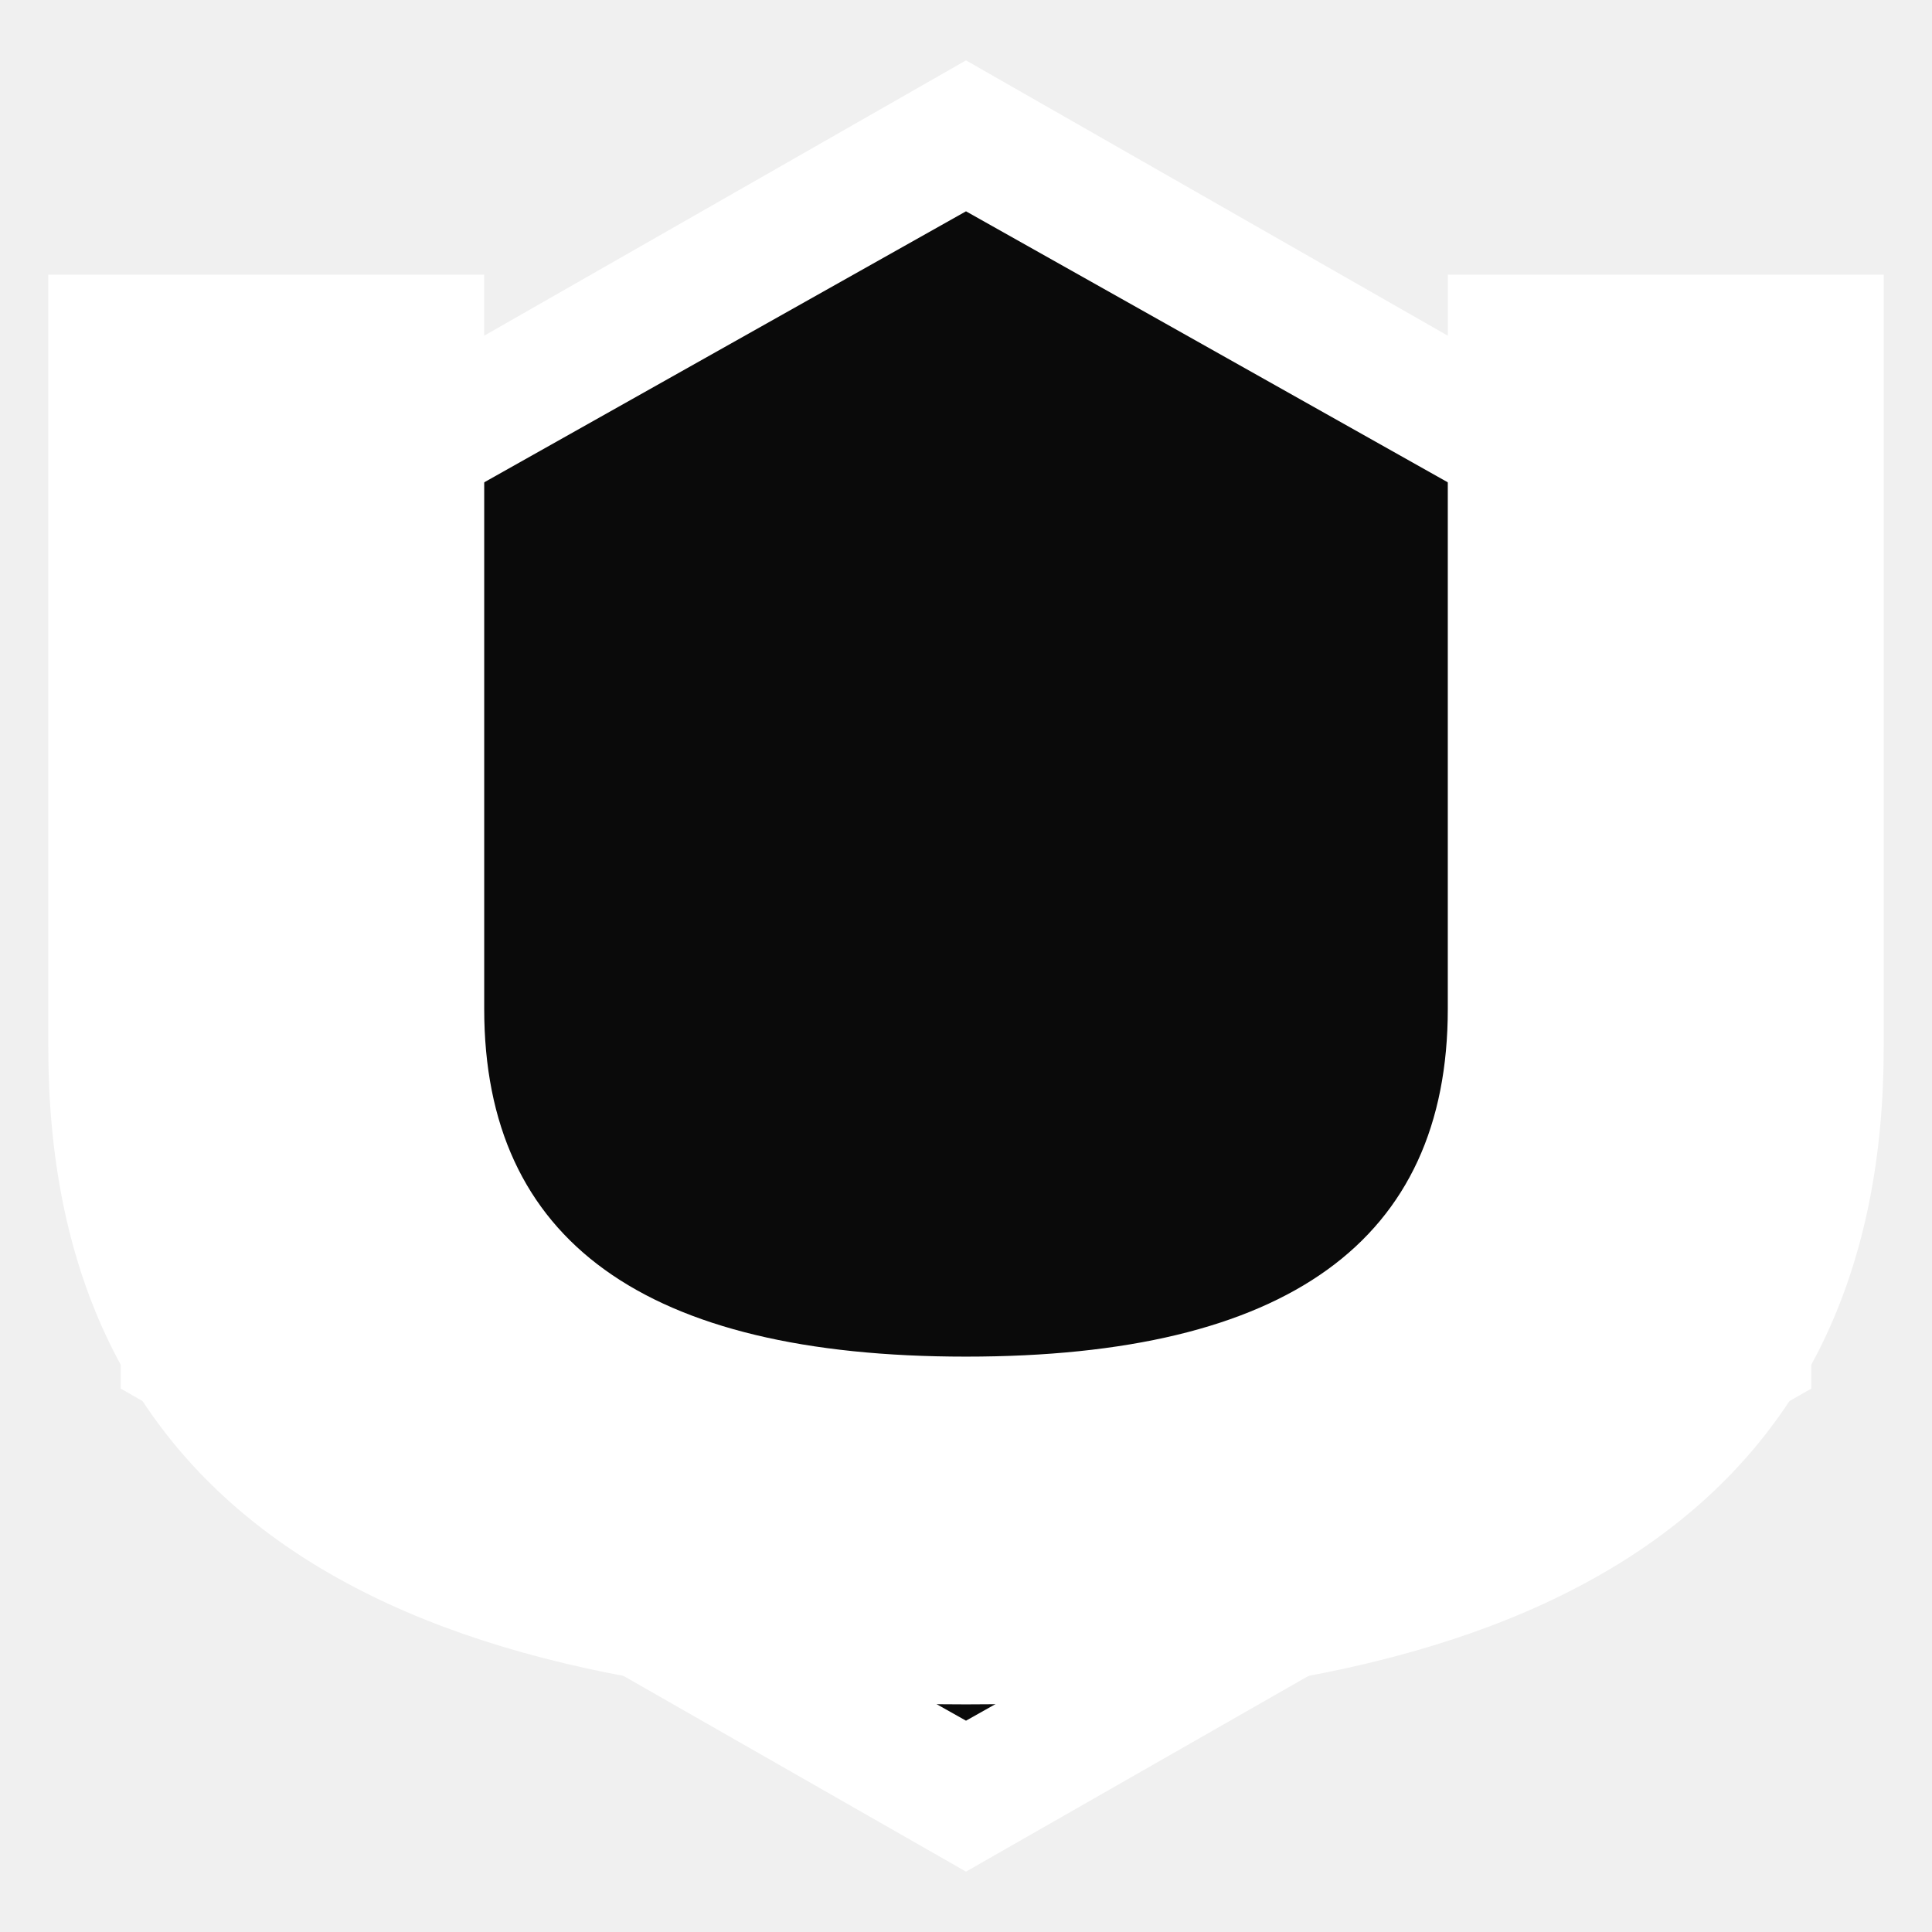
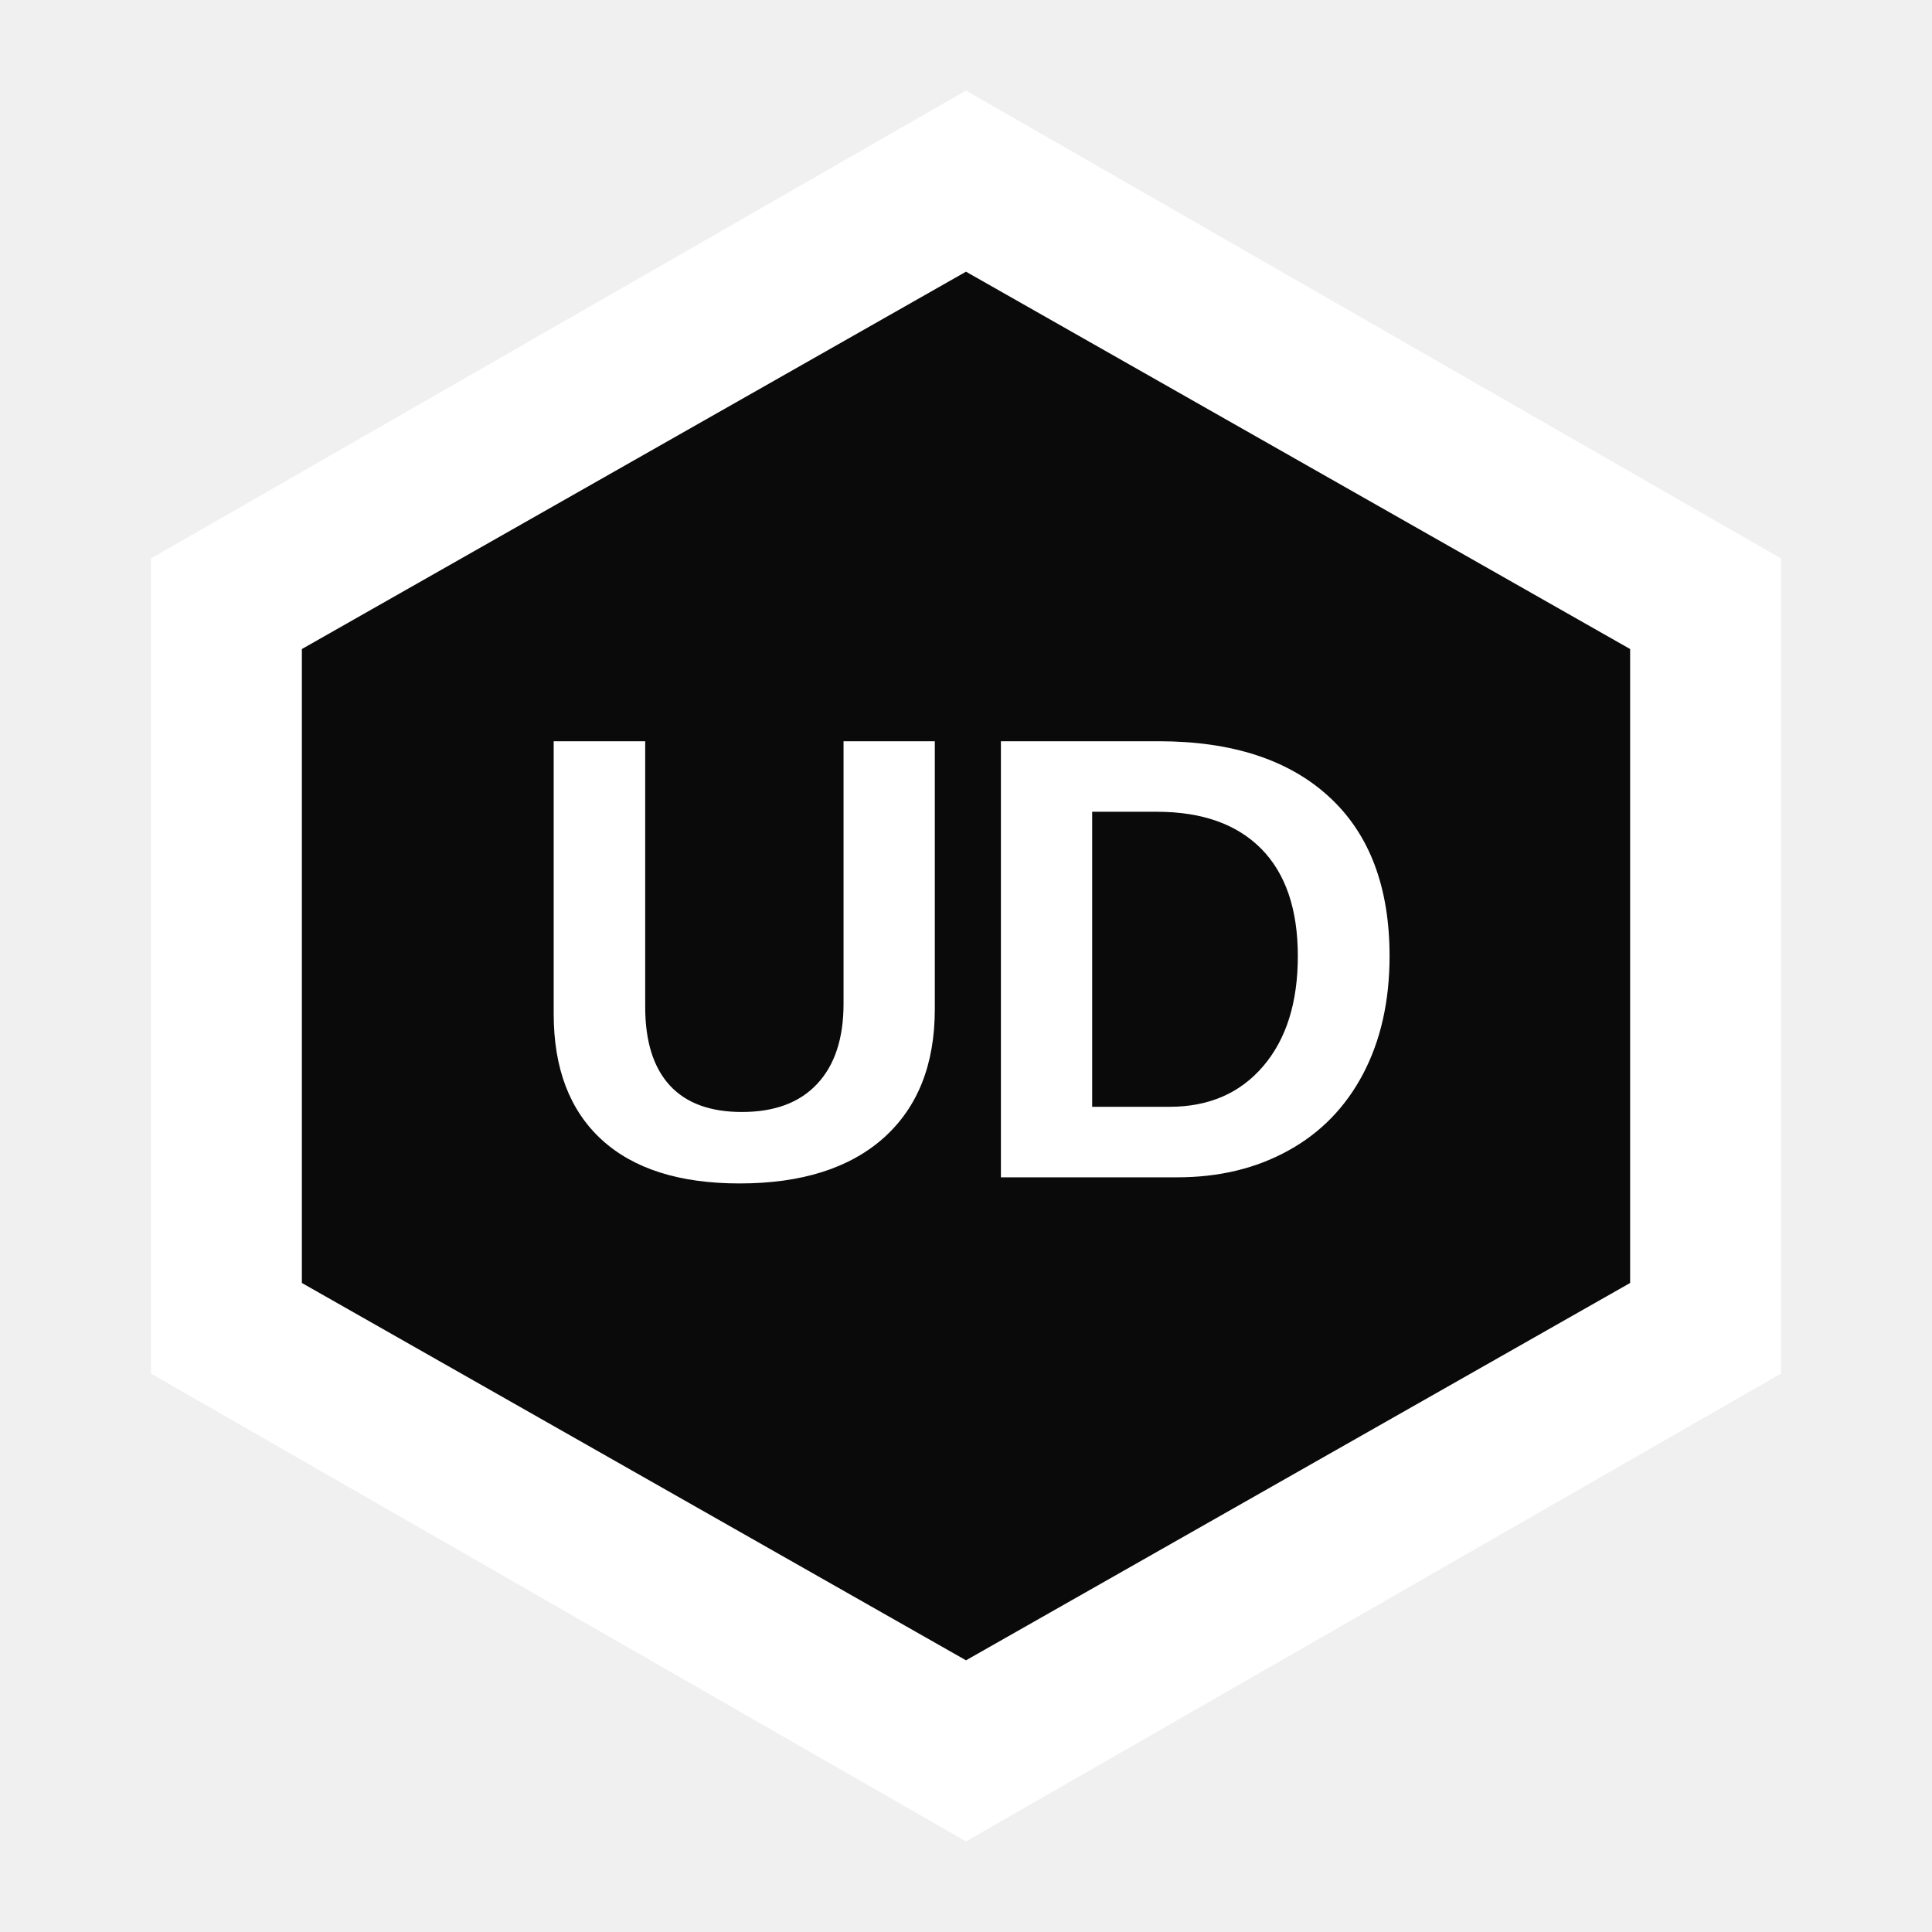
- <svg xmlns="http://www.w3.org/2000/svg" viewBox="0 0 128 128" role="img" aria-label="Undisclosed U monogram">
-   <polygon points="64,4 120,36 120,92 64,124 8,92 8,36" fill="#ffffff" />
-   <polygon points="64,14 112,41 112,87 64,114 16,87 16,41" fill="#0a0a0a" />
-   <g transform="translate(64 63) scale(1.52, 1.28) translate(-64 -65)">
-     <path fill="#ffffff" d="         M 24 30         L 43 30         L 43 68         Q 43 86 64 86         Q 85 86 85 68         L 85 30         L 104 30         L 104 70         Q 104 104 64 104         Q 24 104 24 70         Z       " />
-   </g>
+ <svg xmlns="http://www.w3.org/2000/svg" viewBox="0 0 128 128" role="img" aria-label="Undisclosed UD monogram">
+   <polygon points="64,6 118,37 118,91 64,122 10,91 10,37" fill="#ffffff" />
+   <polygon points="64,18 108,43 108,85 64,110 20,85 20,43" fill="#0a0a0a" />
+   <text x="64" y="78" text-anchor="middle" font-family="Arial Black, Arial, sans-serif" font-size="42" font-weight="800" fill="#ffffff" letter-spacing="-1">UD</text>
</svg>
